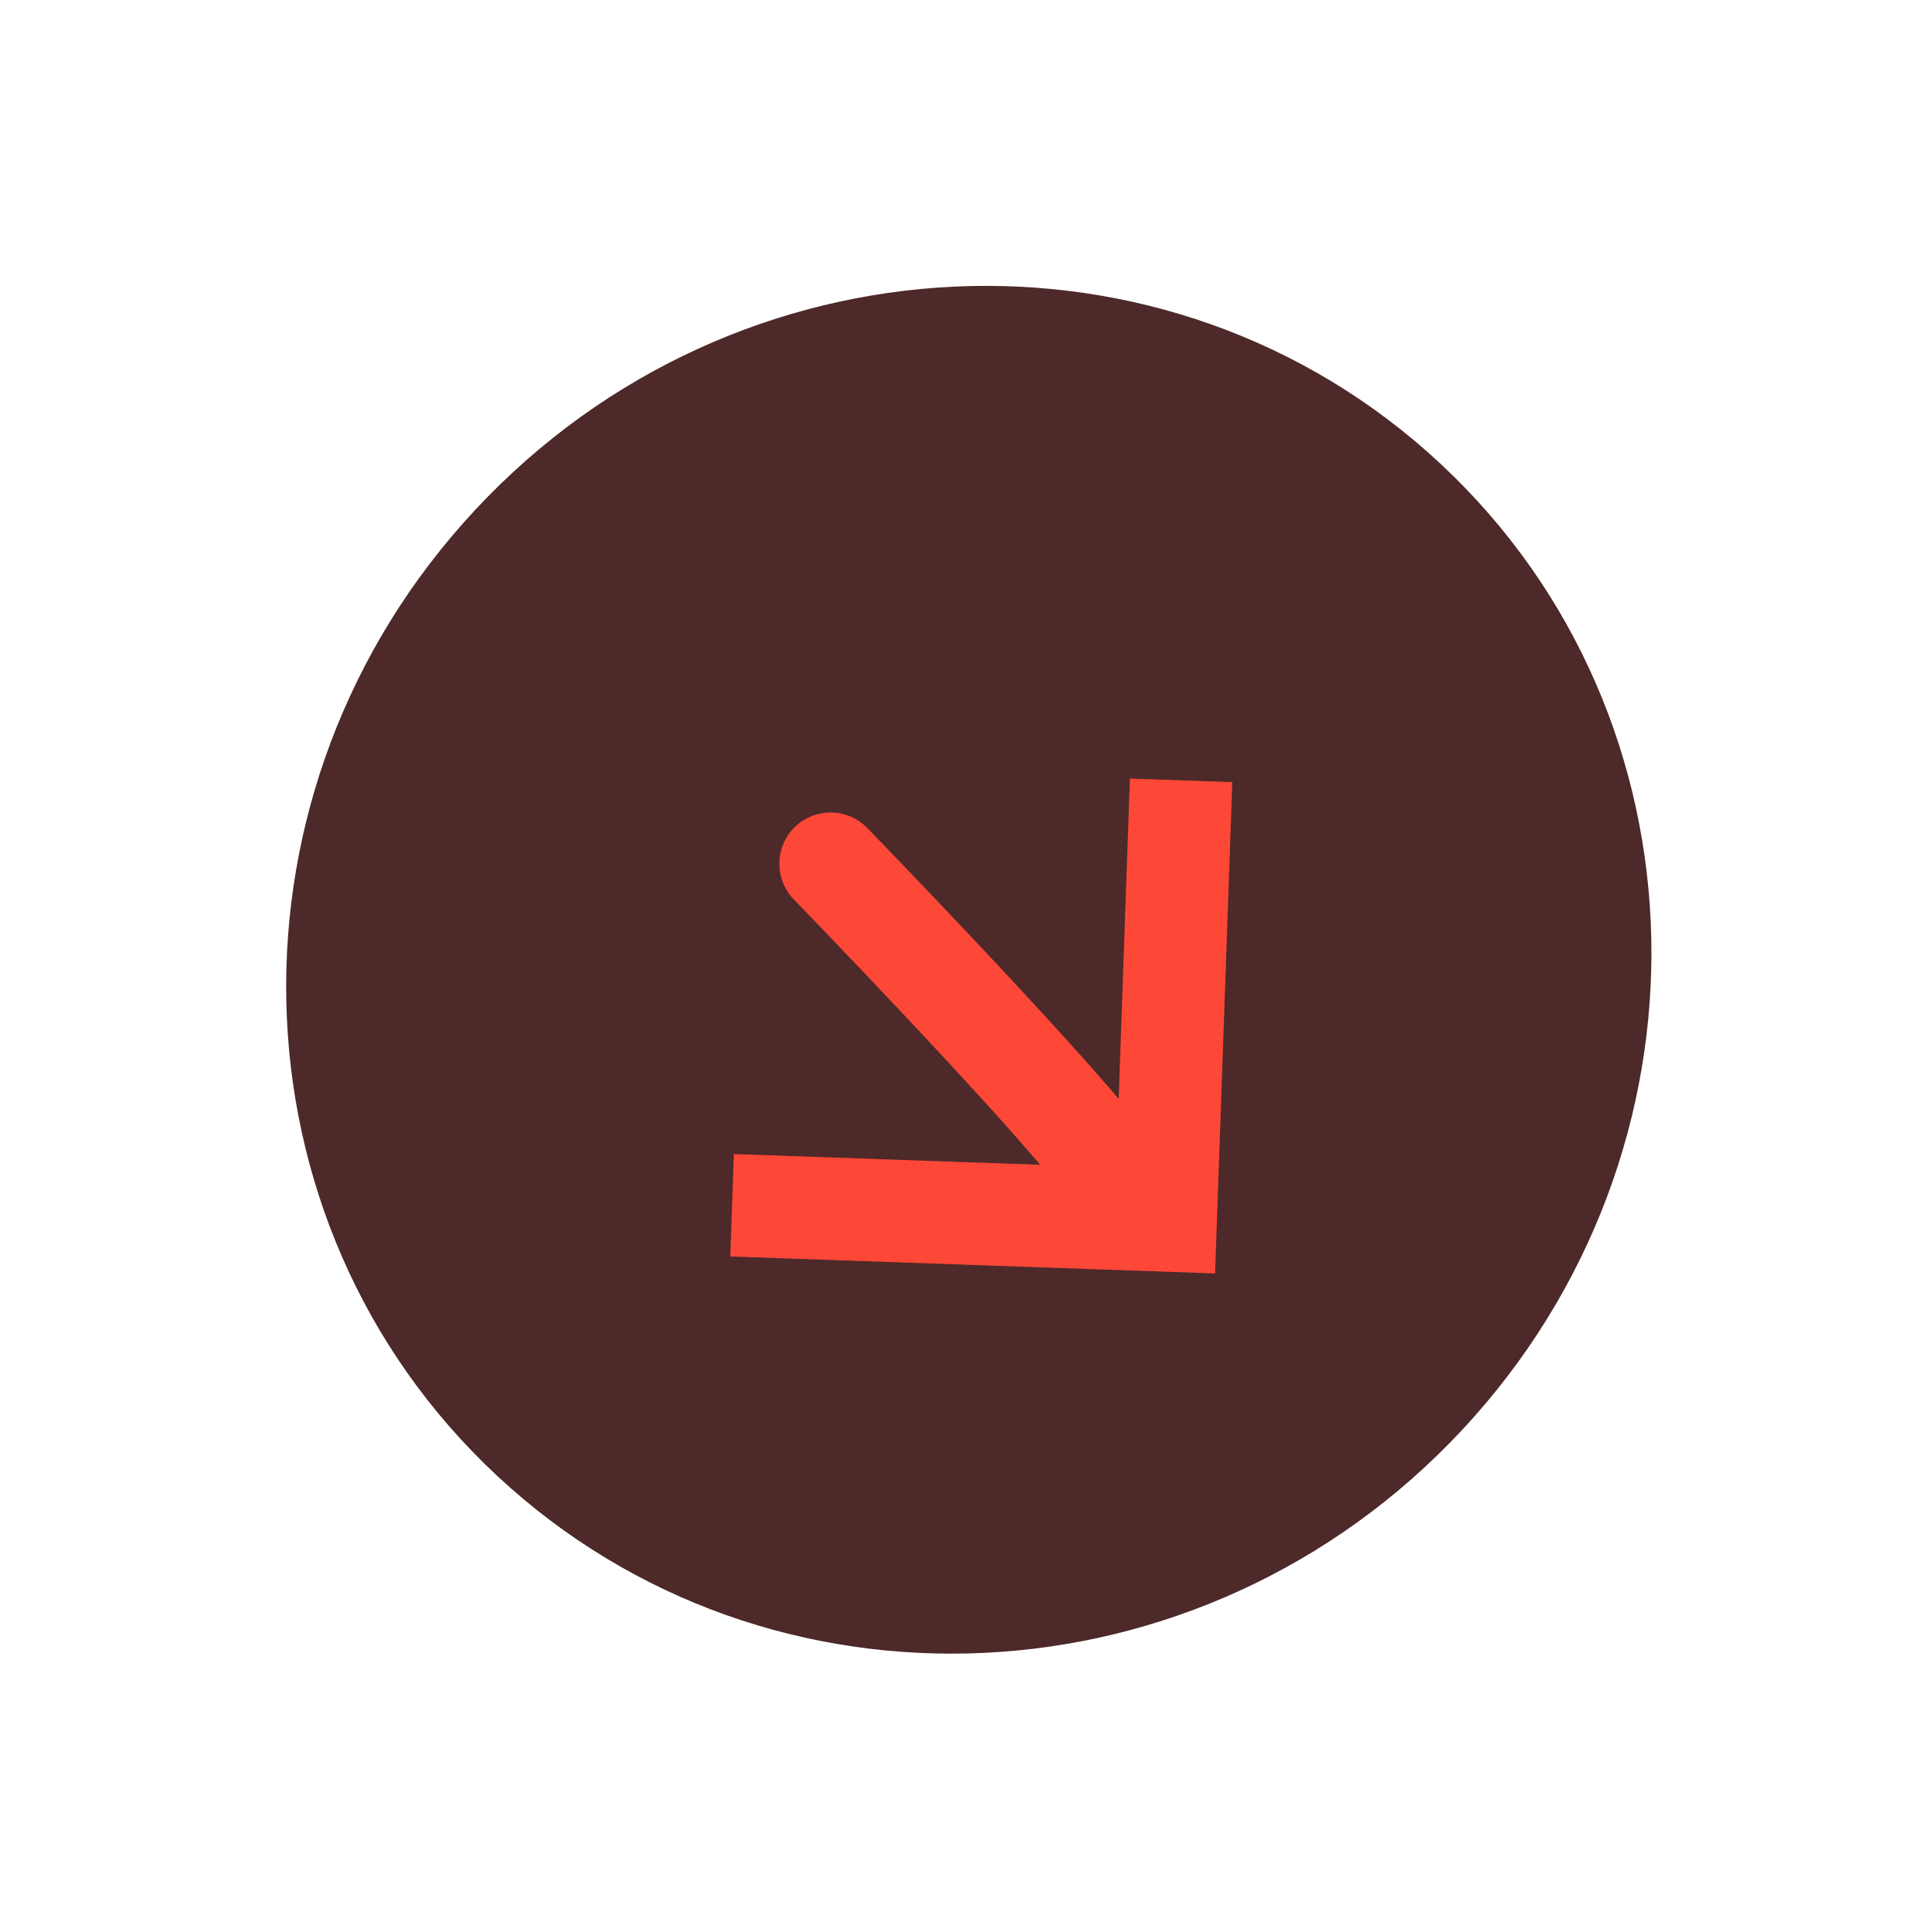
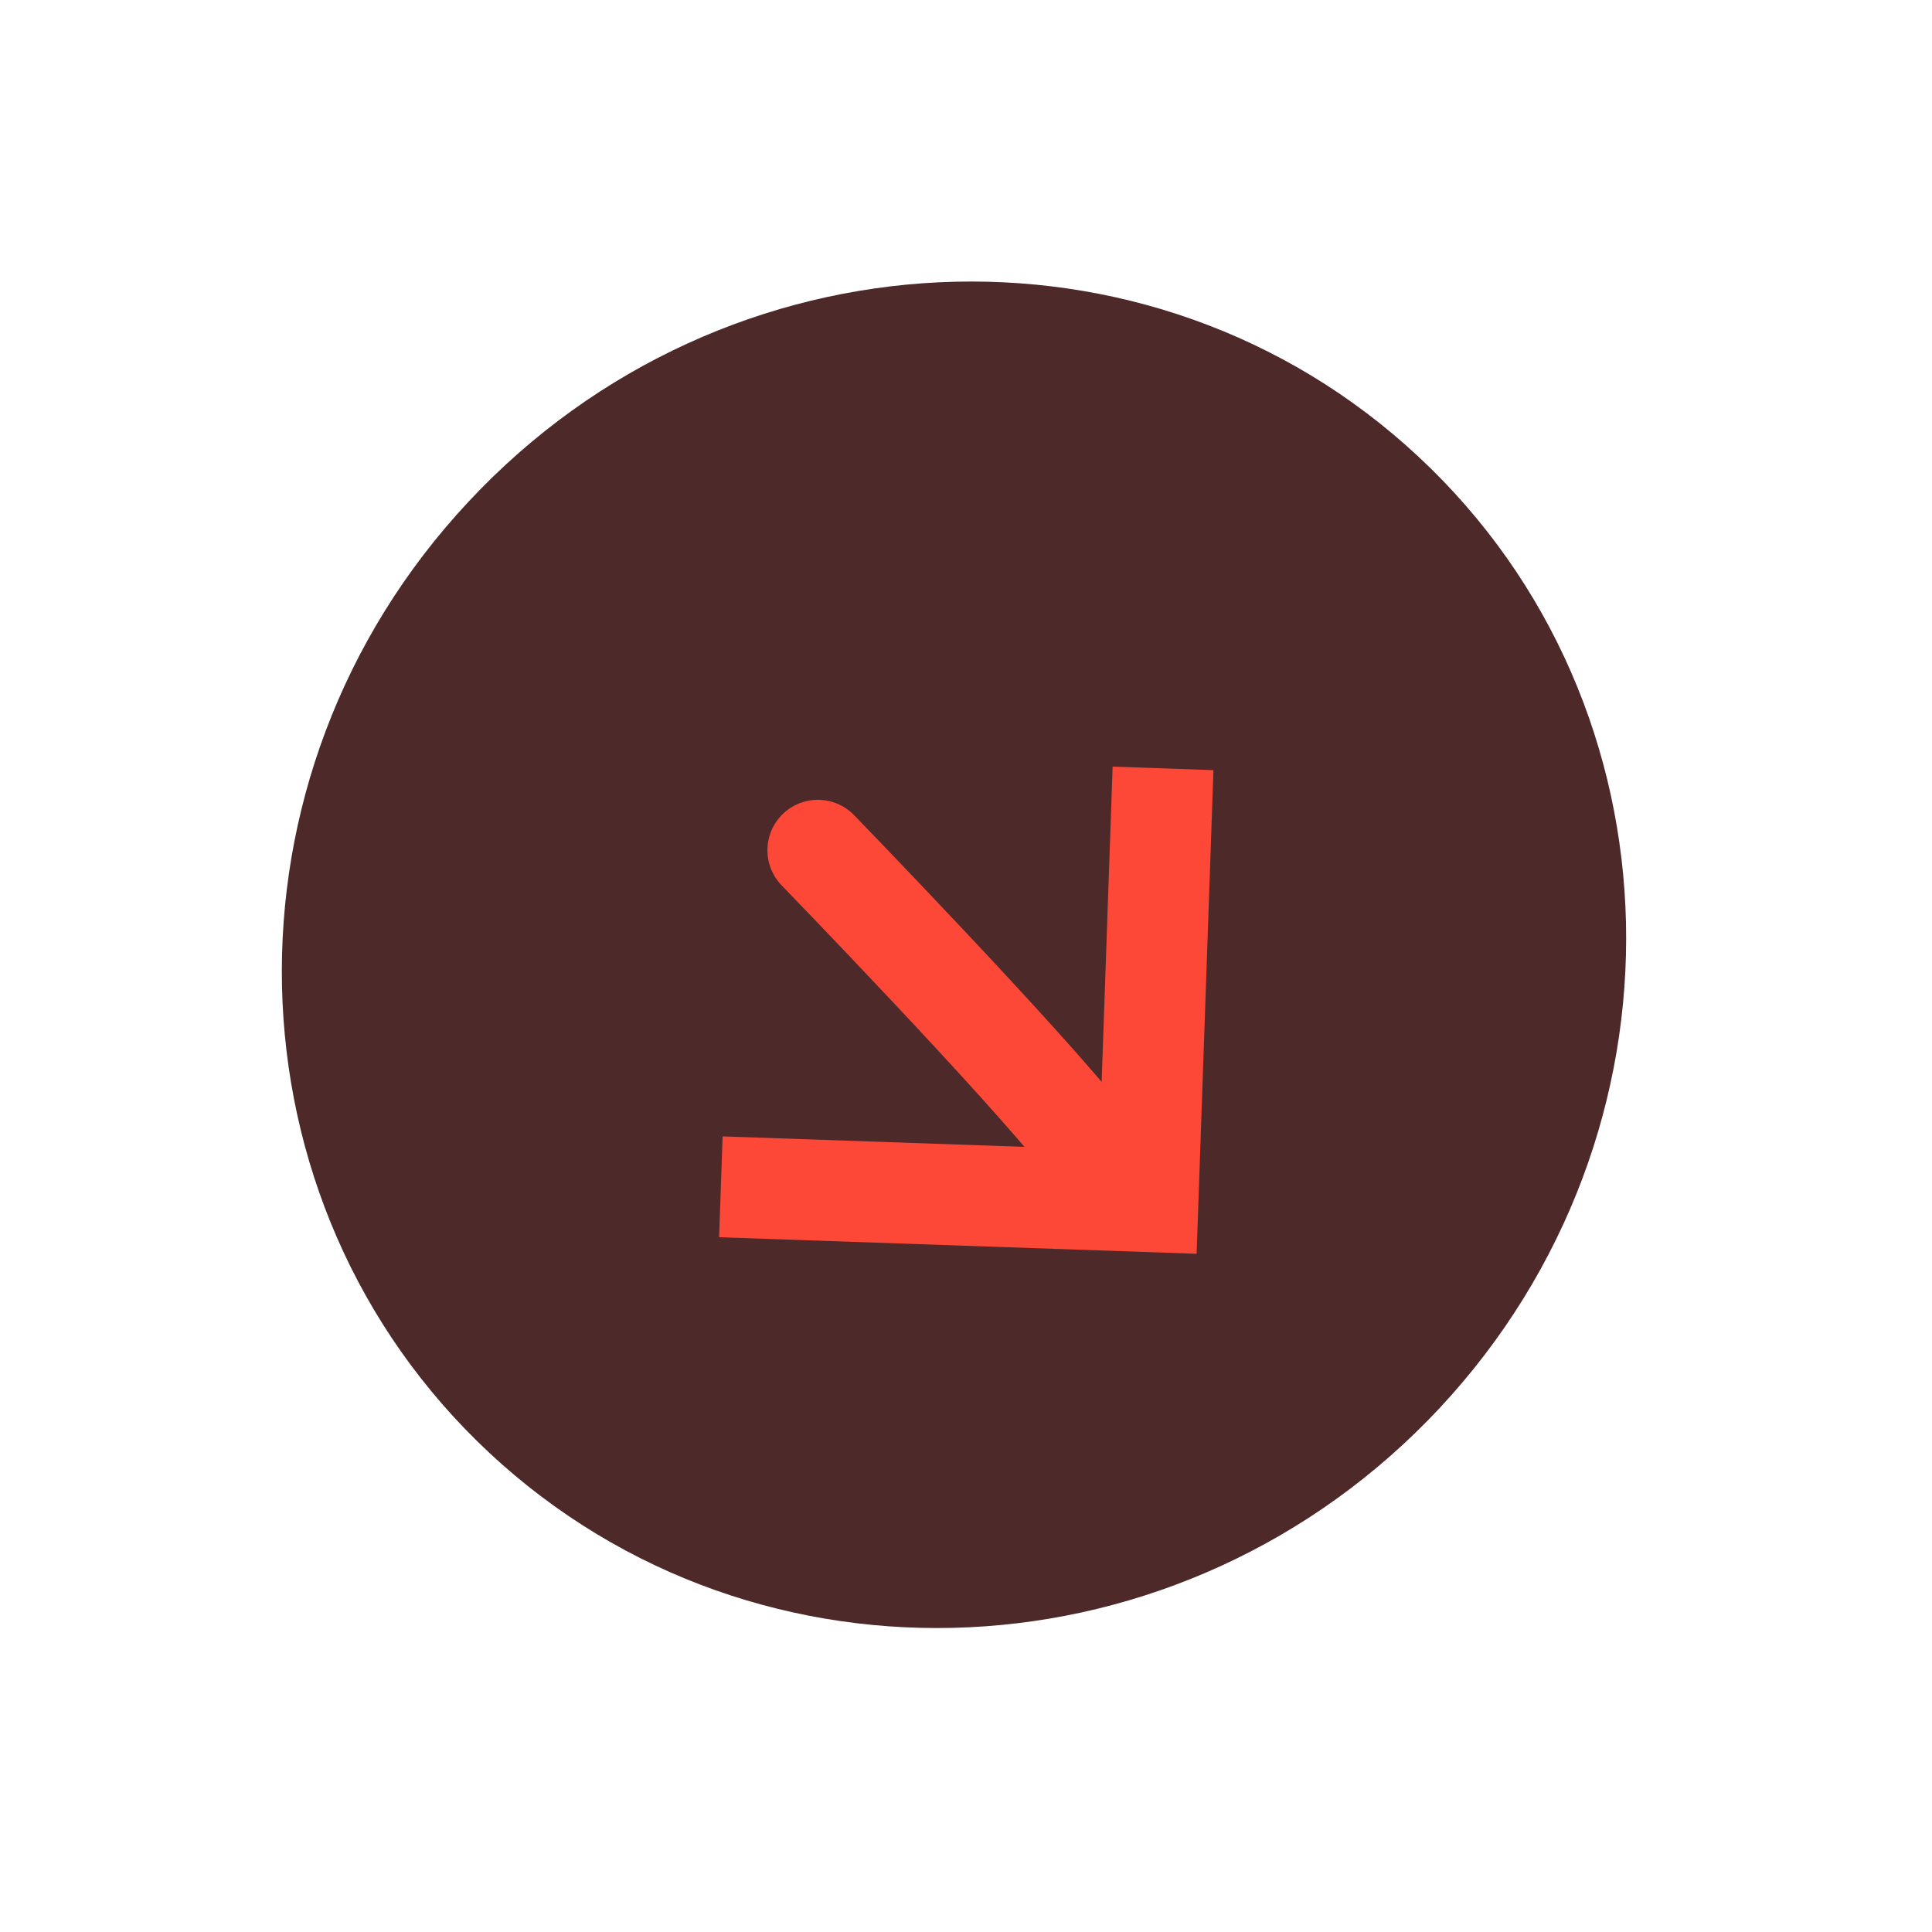
- <svg xmlns="http://www.w3.org/2000/svg" width="37.655" height="37.689" viewBox="0 0 37.655 37.689">
-   <g id="Group_116" data-name="Group 116" transform="translate(0 0)">
-     <g id="Group_115" data-name="Group 115">
-       <circle id="Ellipse_31" data-name="Ellipse 31" cx="13.5" cy="13.5" r="13.5" transform="matrix(0.713, 0.665, -0.682, 0.731, 18.485, 0.072)" fill="#4d2929" />
-     </g>
-     <path id="Path_32" data-name="Path 32" d="M0,5.5S4.062,1.271,5.583,0" transform="matrix(-0.035, 0.999, -0.999, -0.035, 21.701, 17.042)" fill="none" stroke="#fd4837" stroke-linecap="round" stroke-width="2" />
-     <path id="Path_33" data-name="Path 33" d="M8.594,8.469V0H0" transform="matrix(-0.035, 0.999, -0.999, -0.035, 23.046, 15.223)" fill="none" stroke="#fd4837" stroke-width="2" />
+ <svg xmlns="http://www.w3.org/2000/svg" width="27pt" height="27pt" viewBox="0 0 27 27" version="1.1">
+   <g id="surface1">
+     <path style=" stroke:none;fill-rule:nonzero;fill:rgb(30.196%,16.078%,16.078%);fill-opacity:1;" d="M 20.121 19.676 C 16.535 23.516 10.59 23.801 6.84 20.305 C 3.09 16.805 2.957 10.852 6.547 7.012 C 10.133 3.168 16.078 2.887 19.824 6.383 C 23.574 9.879 23.707 15.832 20.121 19.676 Z M 20.121 19.676 " />
+     <path style="fill:none;stroke-width:2;stroke-linecap:round;stroke-linejoin:miter;stroke:rgb(99.216%,28.235%,21.569%);stroke-opacity:1;stroke-miterlimit:4;" d="M -0.002 5.501 C -0.002 5.501 4.064 1.273 5.582 -0 " transform="matrix(-0.0246855,0.704597,-0.704597,-0.0246855,15.30576,12.01975)" />
+     <path style="fill:none;stroke-width:2;stroke-linecap:butt;stroke-linejoin:miter;stroke:rgb(99.216%,28.235%,21.569%);stroke-opacity:1;stroke-miterlimit:4;" d="M 8.598 8.47 L 8.595 -0.001 L 0.002 0.001 " transform="matrix(-0.0246855,0.704597,-0.704597,-0.0246855,16.25439,10.73681)" />
  </g>
</svg>
